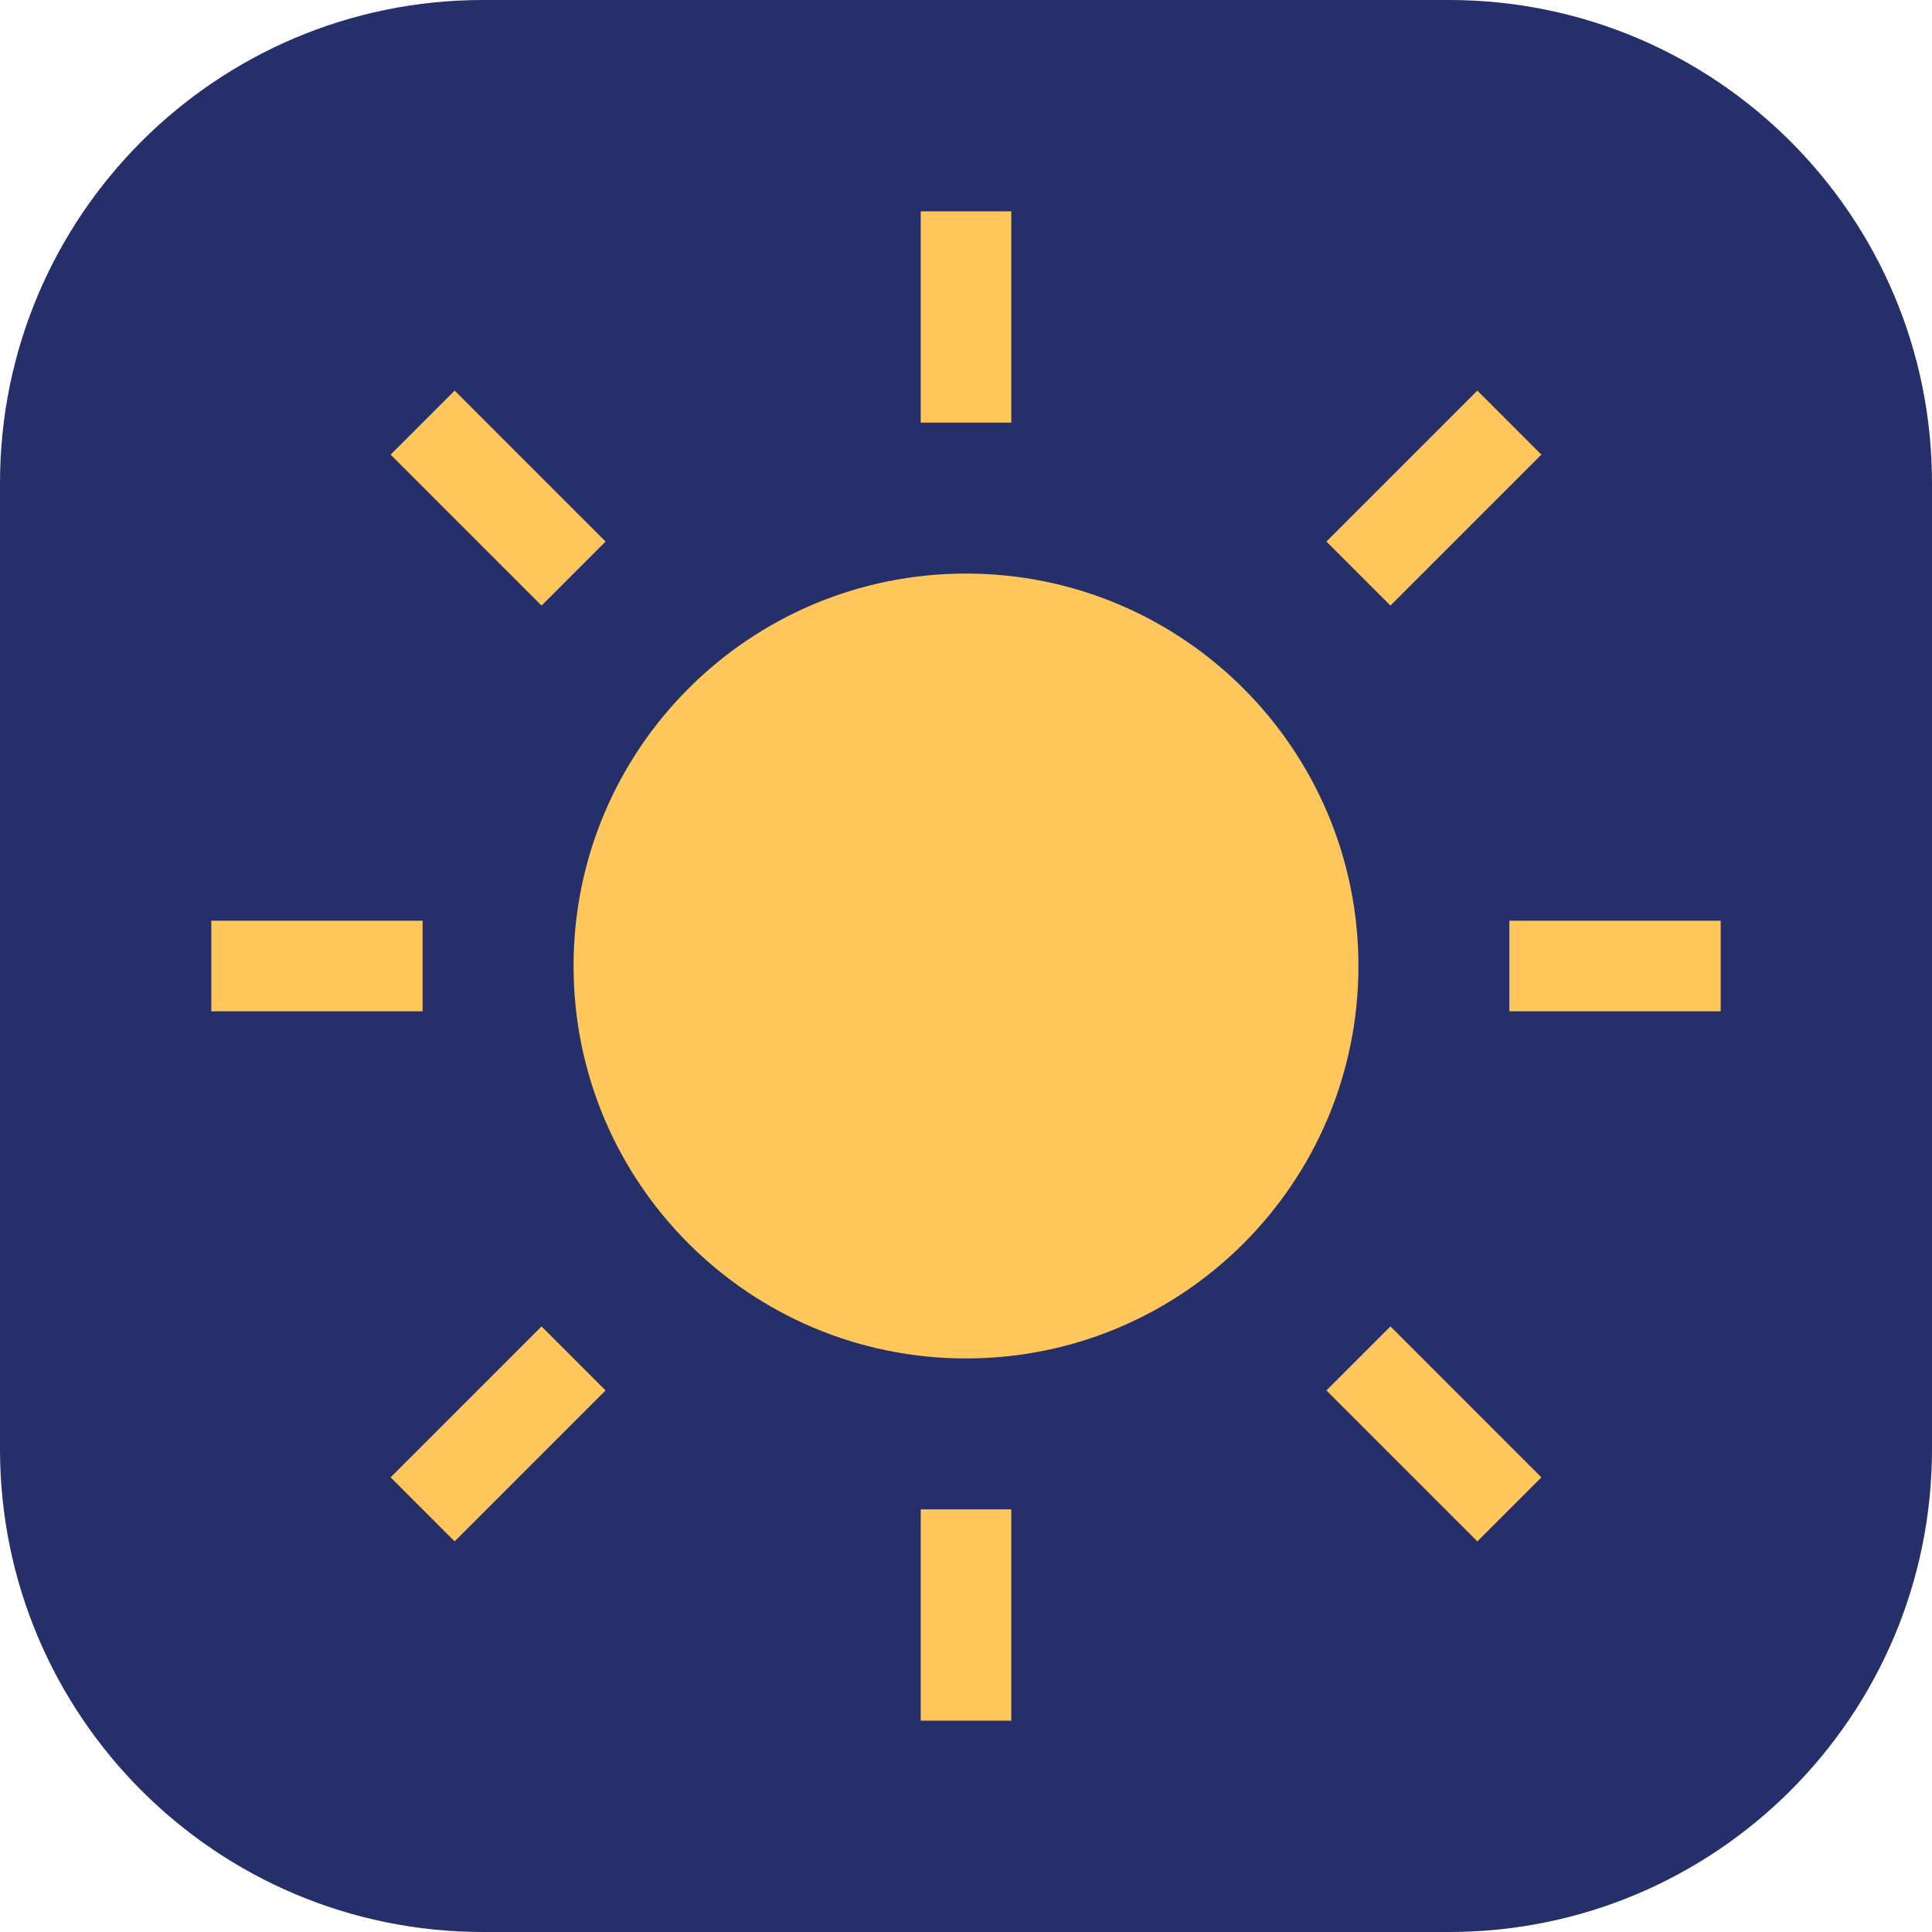
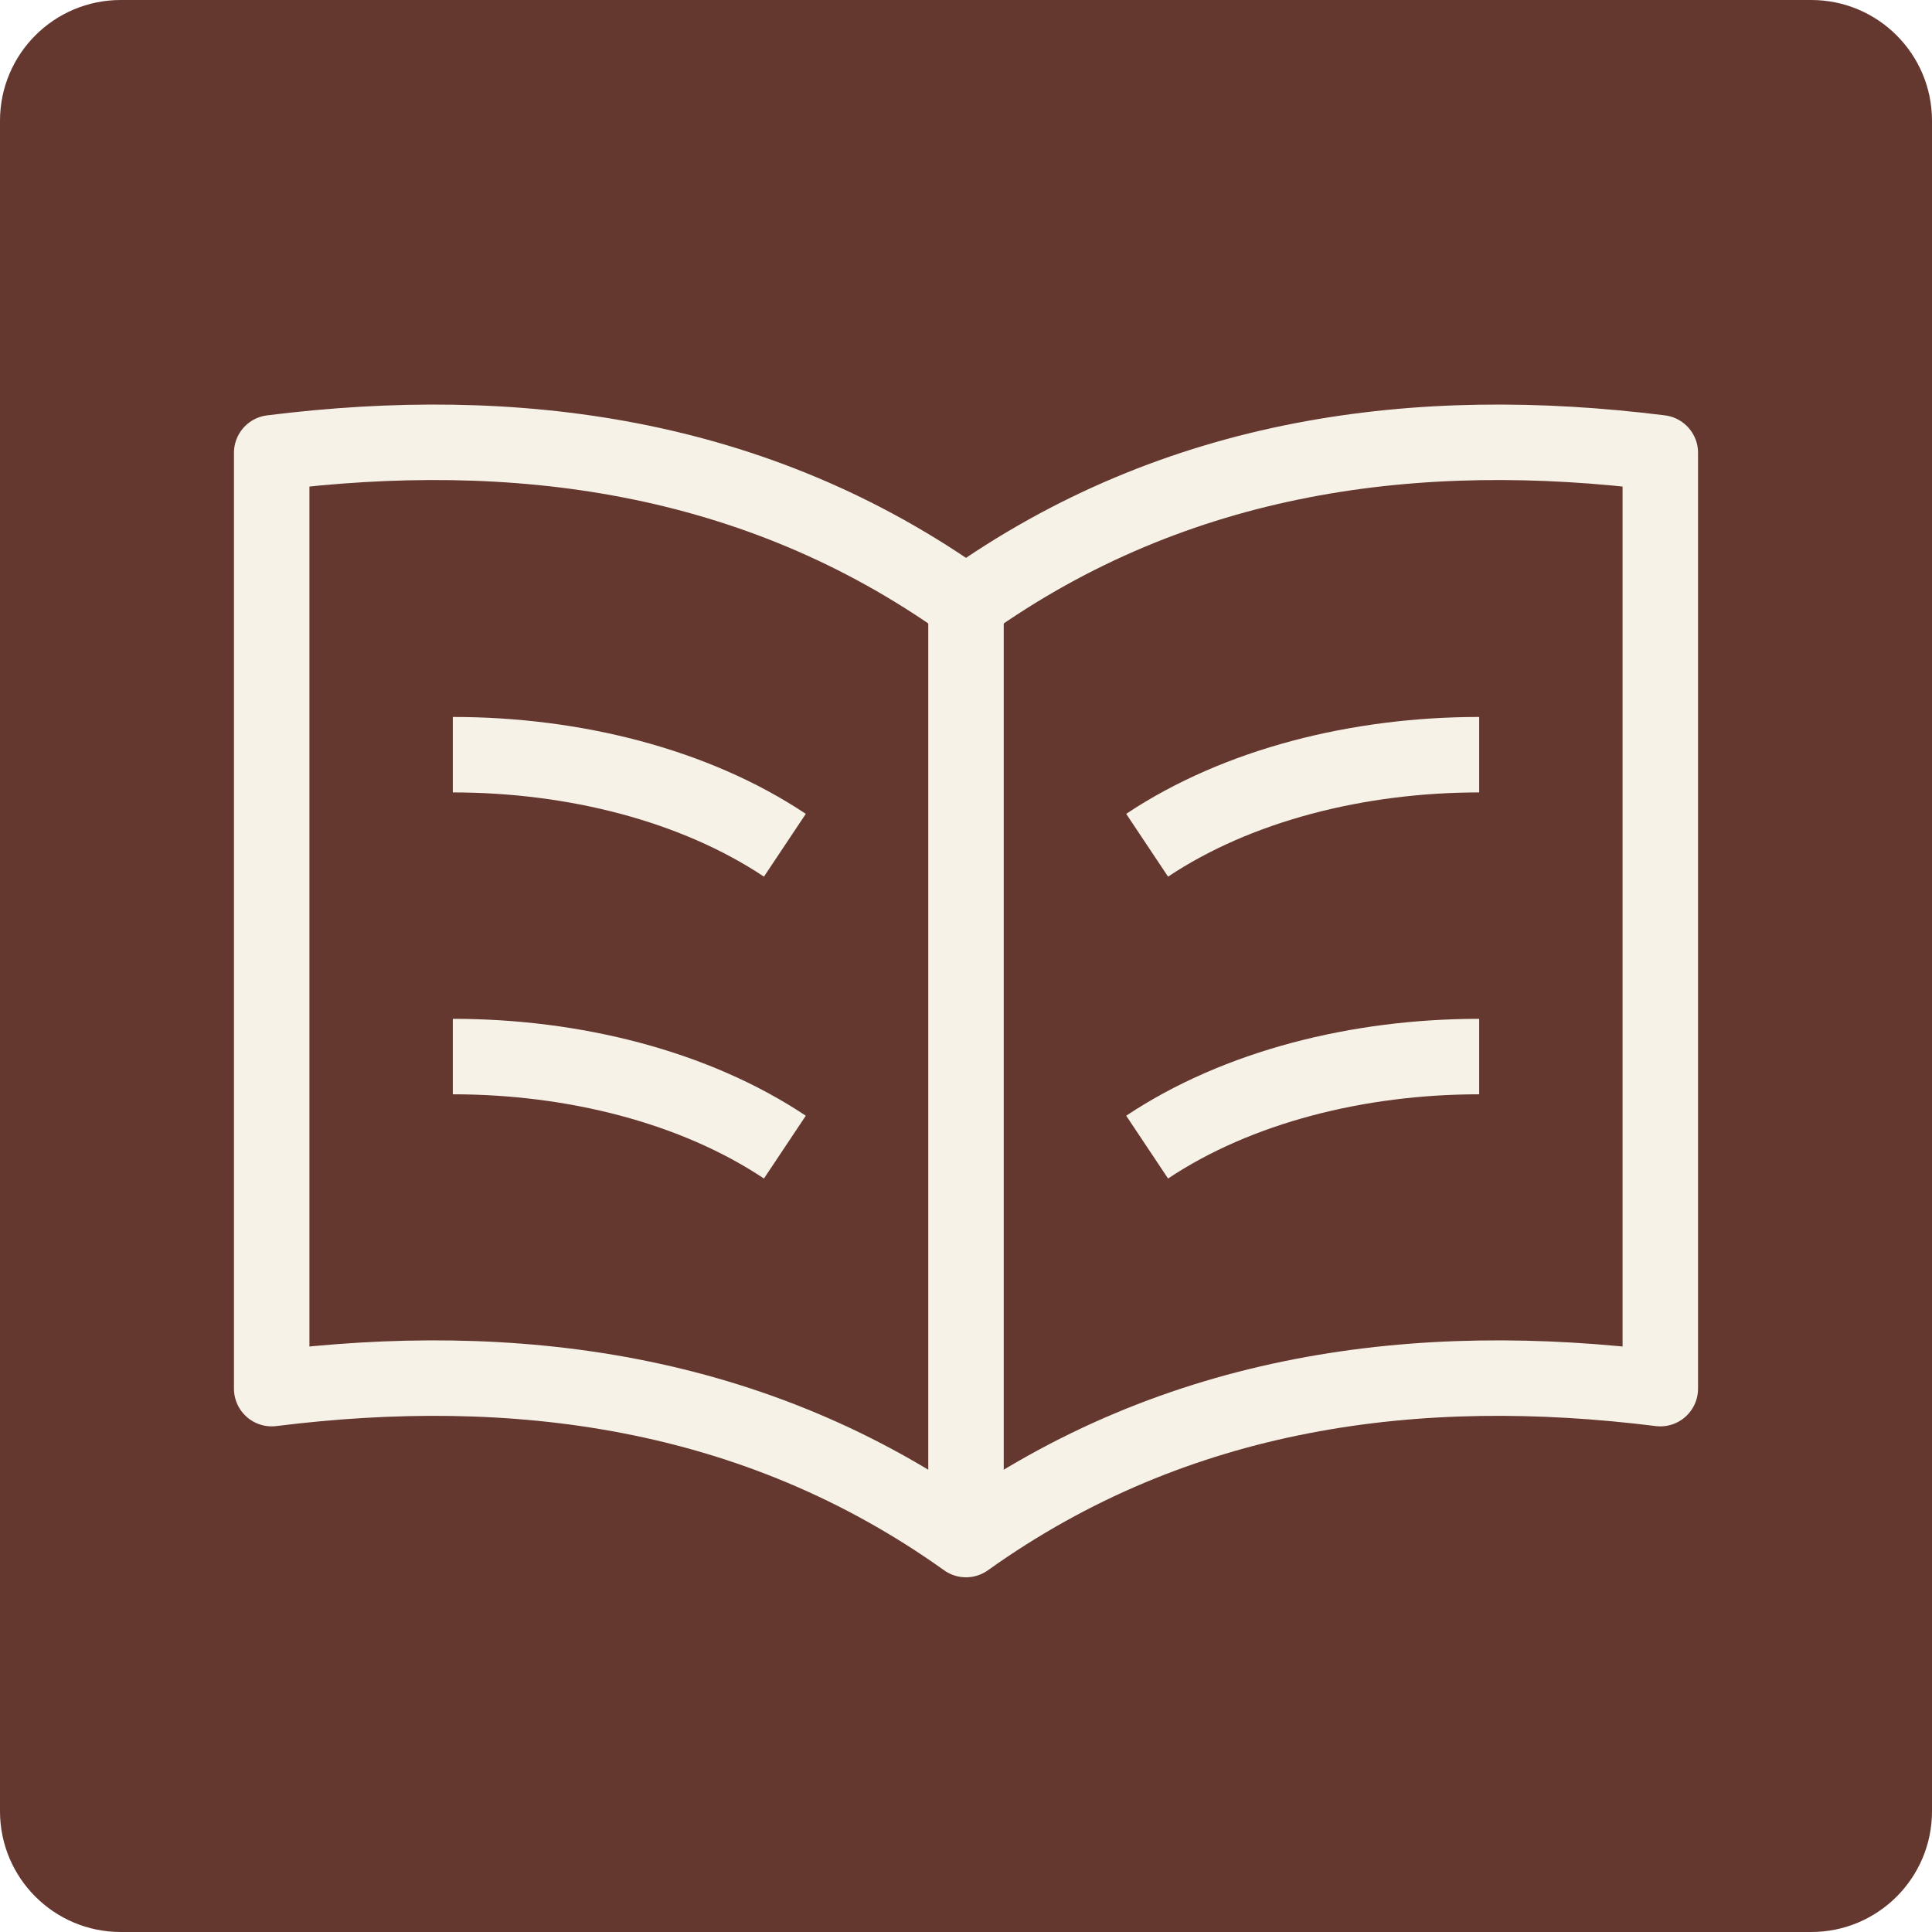
<svg xmlns="http://www.w3.org/2000/svg" viewBox="0 0 64 64">
-   <rect width="64" height="64" rx="16" fill="#252f69" />
-   <circle cx="32" cy="32" r="13" fill="#ffc75b" />
-   <g stroke="#ffc75b" stroke-width="3">
-     <path d="M32 7v7m0 36v7M7 32h7m36 0h7M14 14l5 5m26 26 5 5M14 50l5-5m26-26 5-5" />
+   <rect width="64" height="64" rx="4" fill="#64372f" />
+   <g fill="none" stroke="#f7f2e8" stroke-width="2.5" stroke-linejoin="round">
+     <path d="M32 20c-7-5-15-6-23-5v31c8-1 16 0 23 5 7-5 15-6 23-5V15c-8-1-16 0-23 5v31" />
+     <path d="M15 25c4 0 8 1 11 3m-11 7c4 0 8 1 11 3m12-10c3-2 7-3 11-3m-11 13c3-2 7-3 11-3" />
  </g>
</svg>
